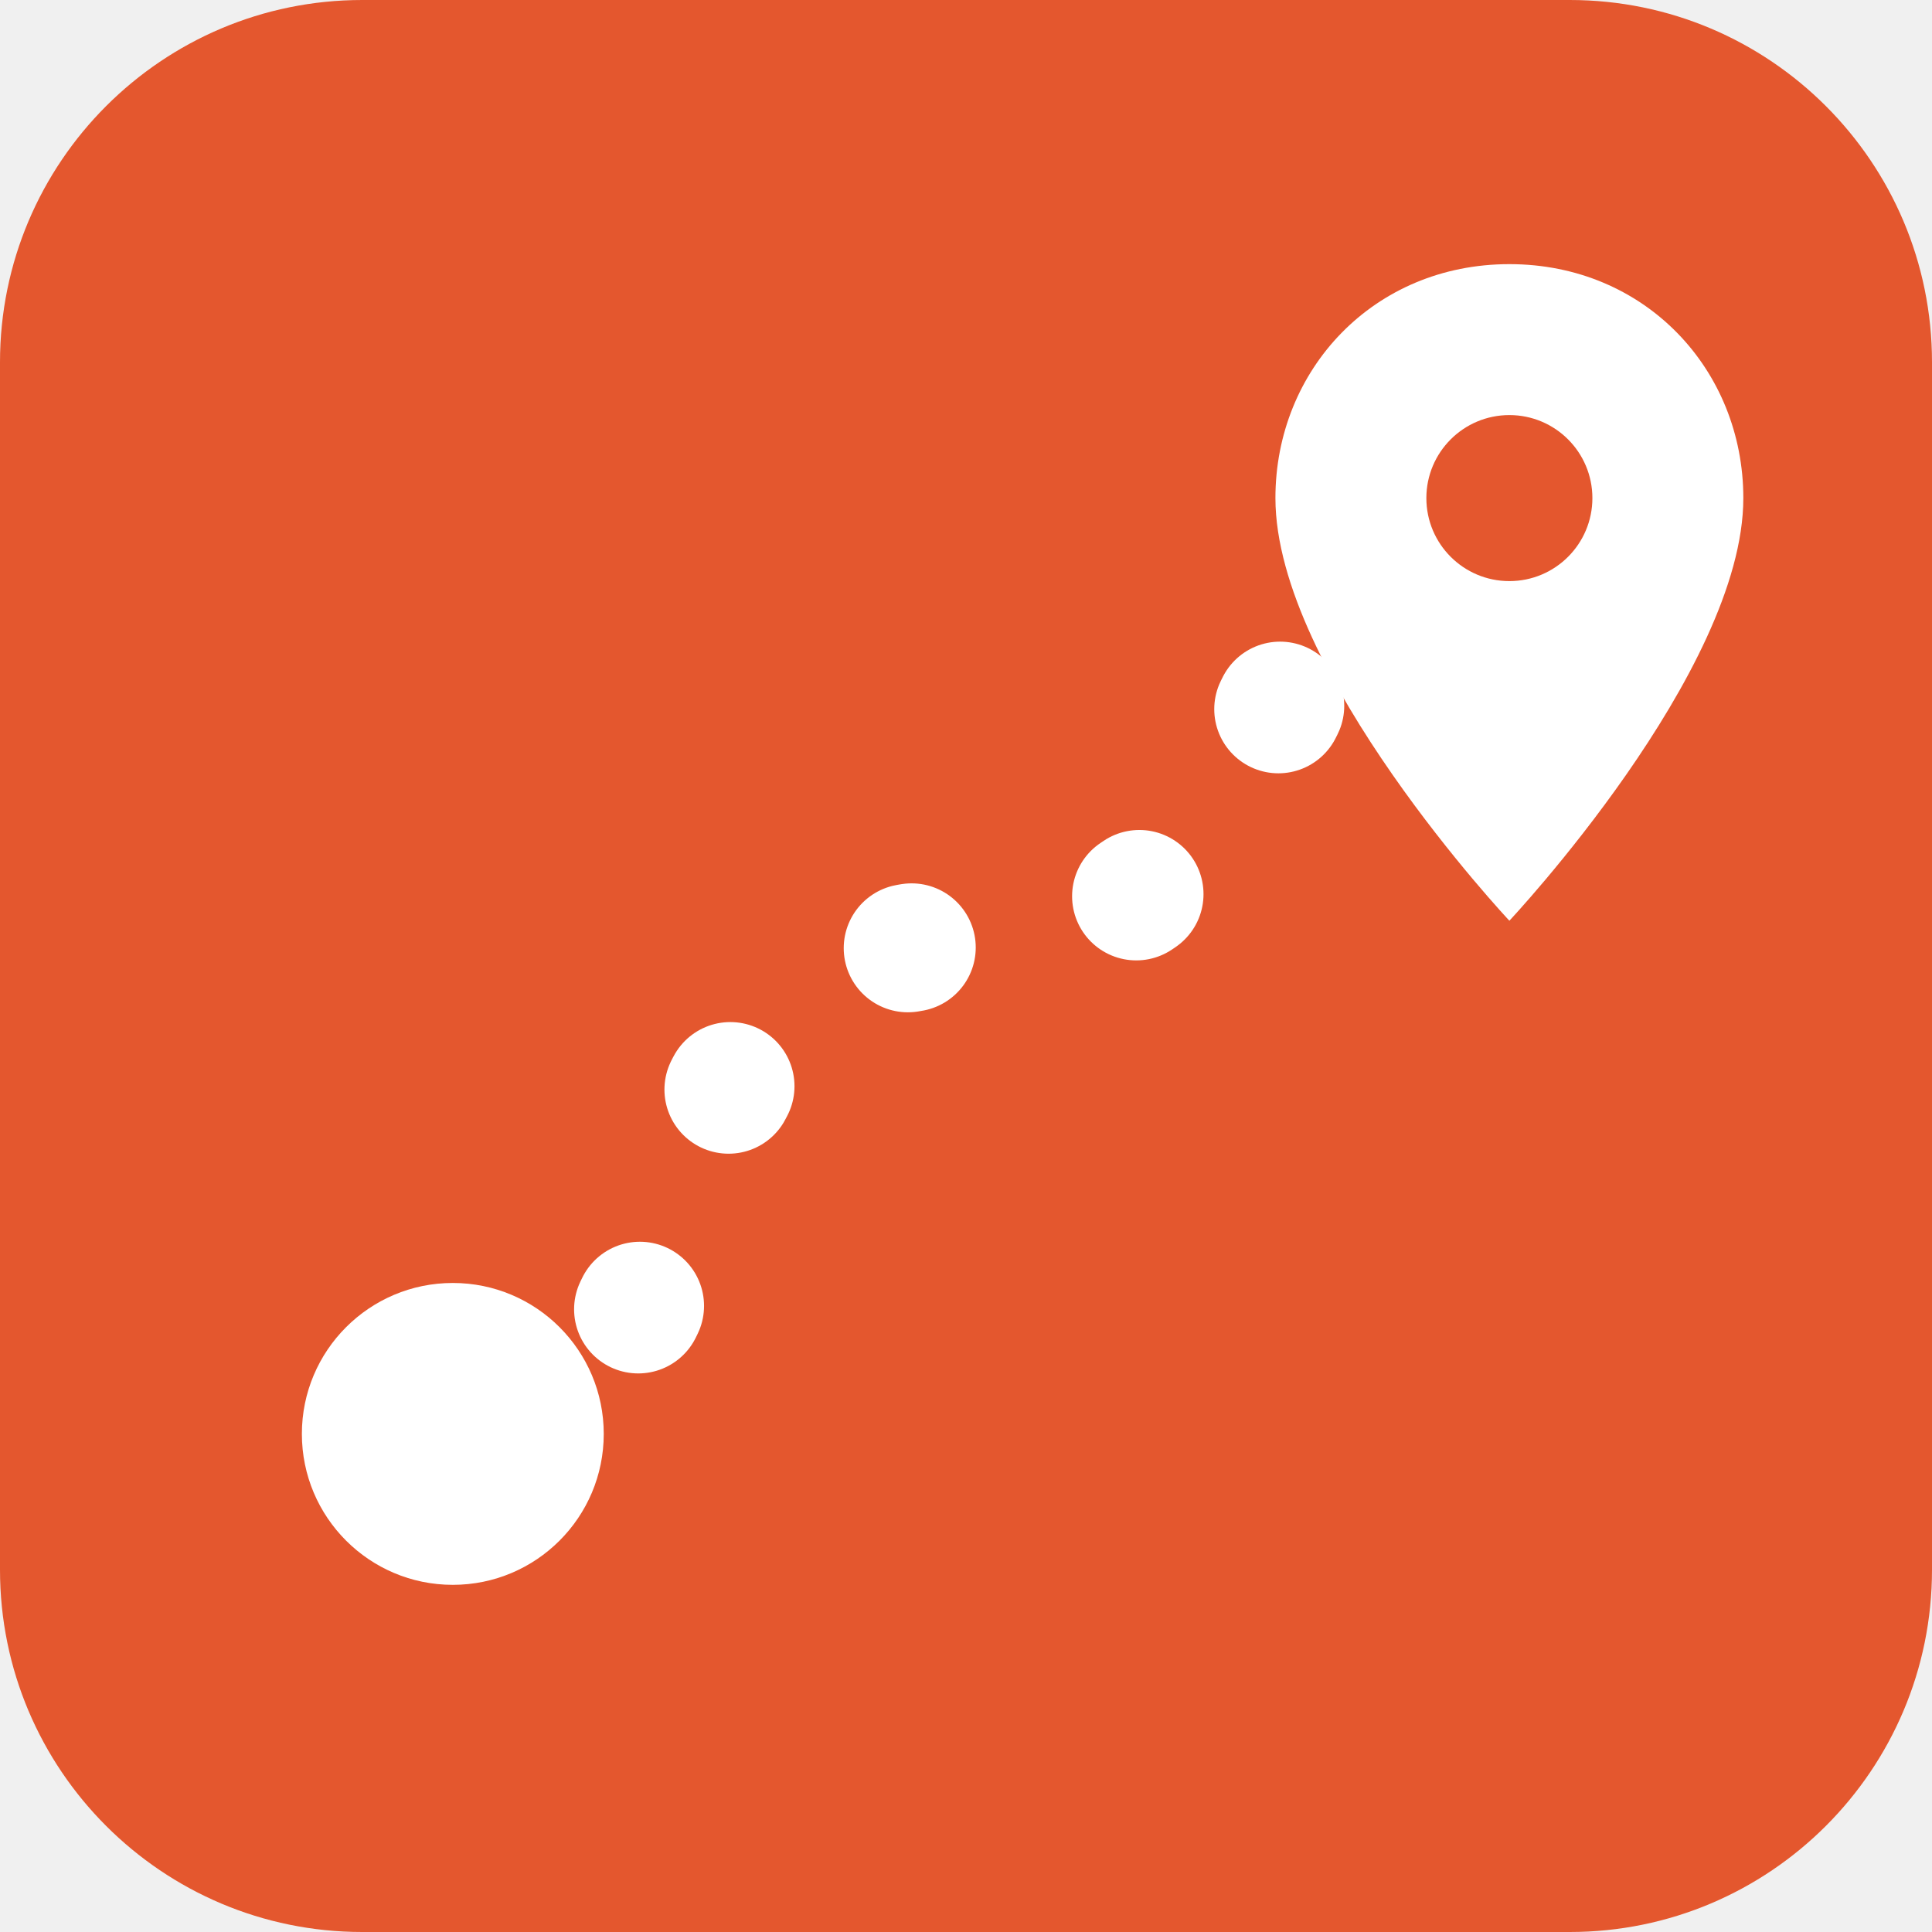
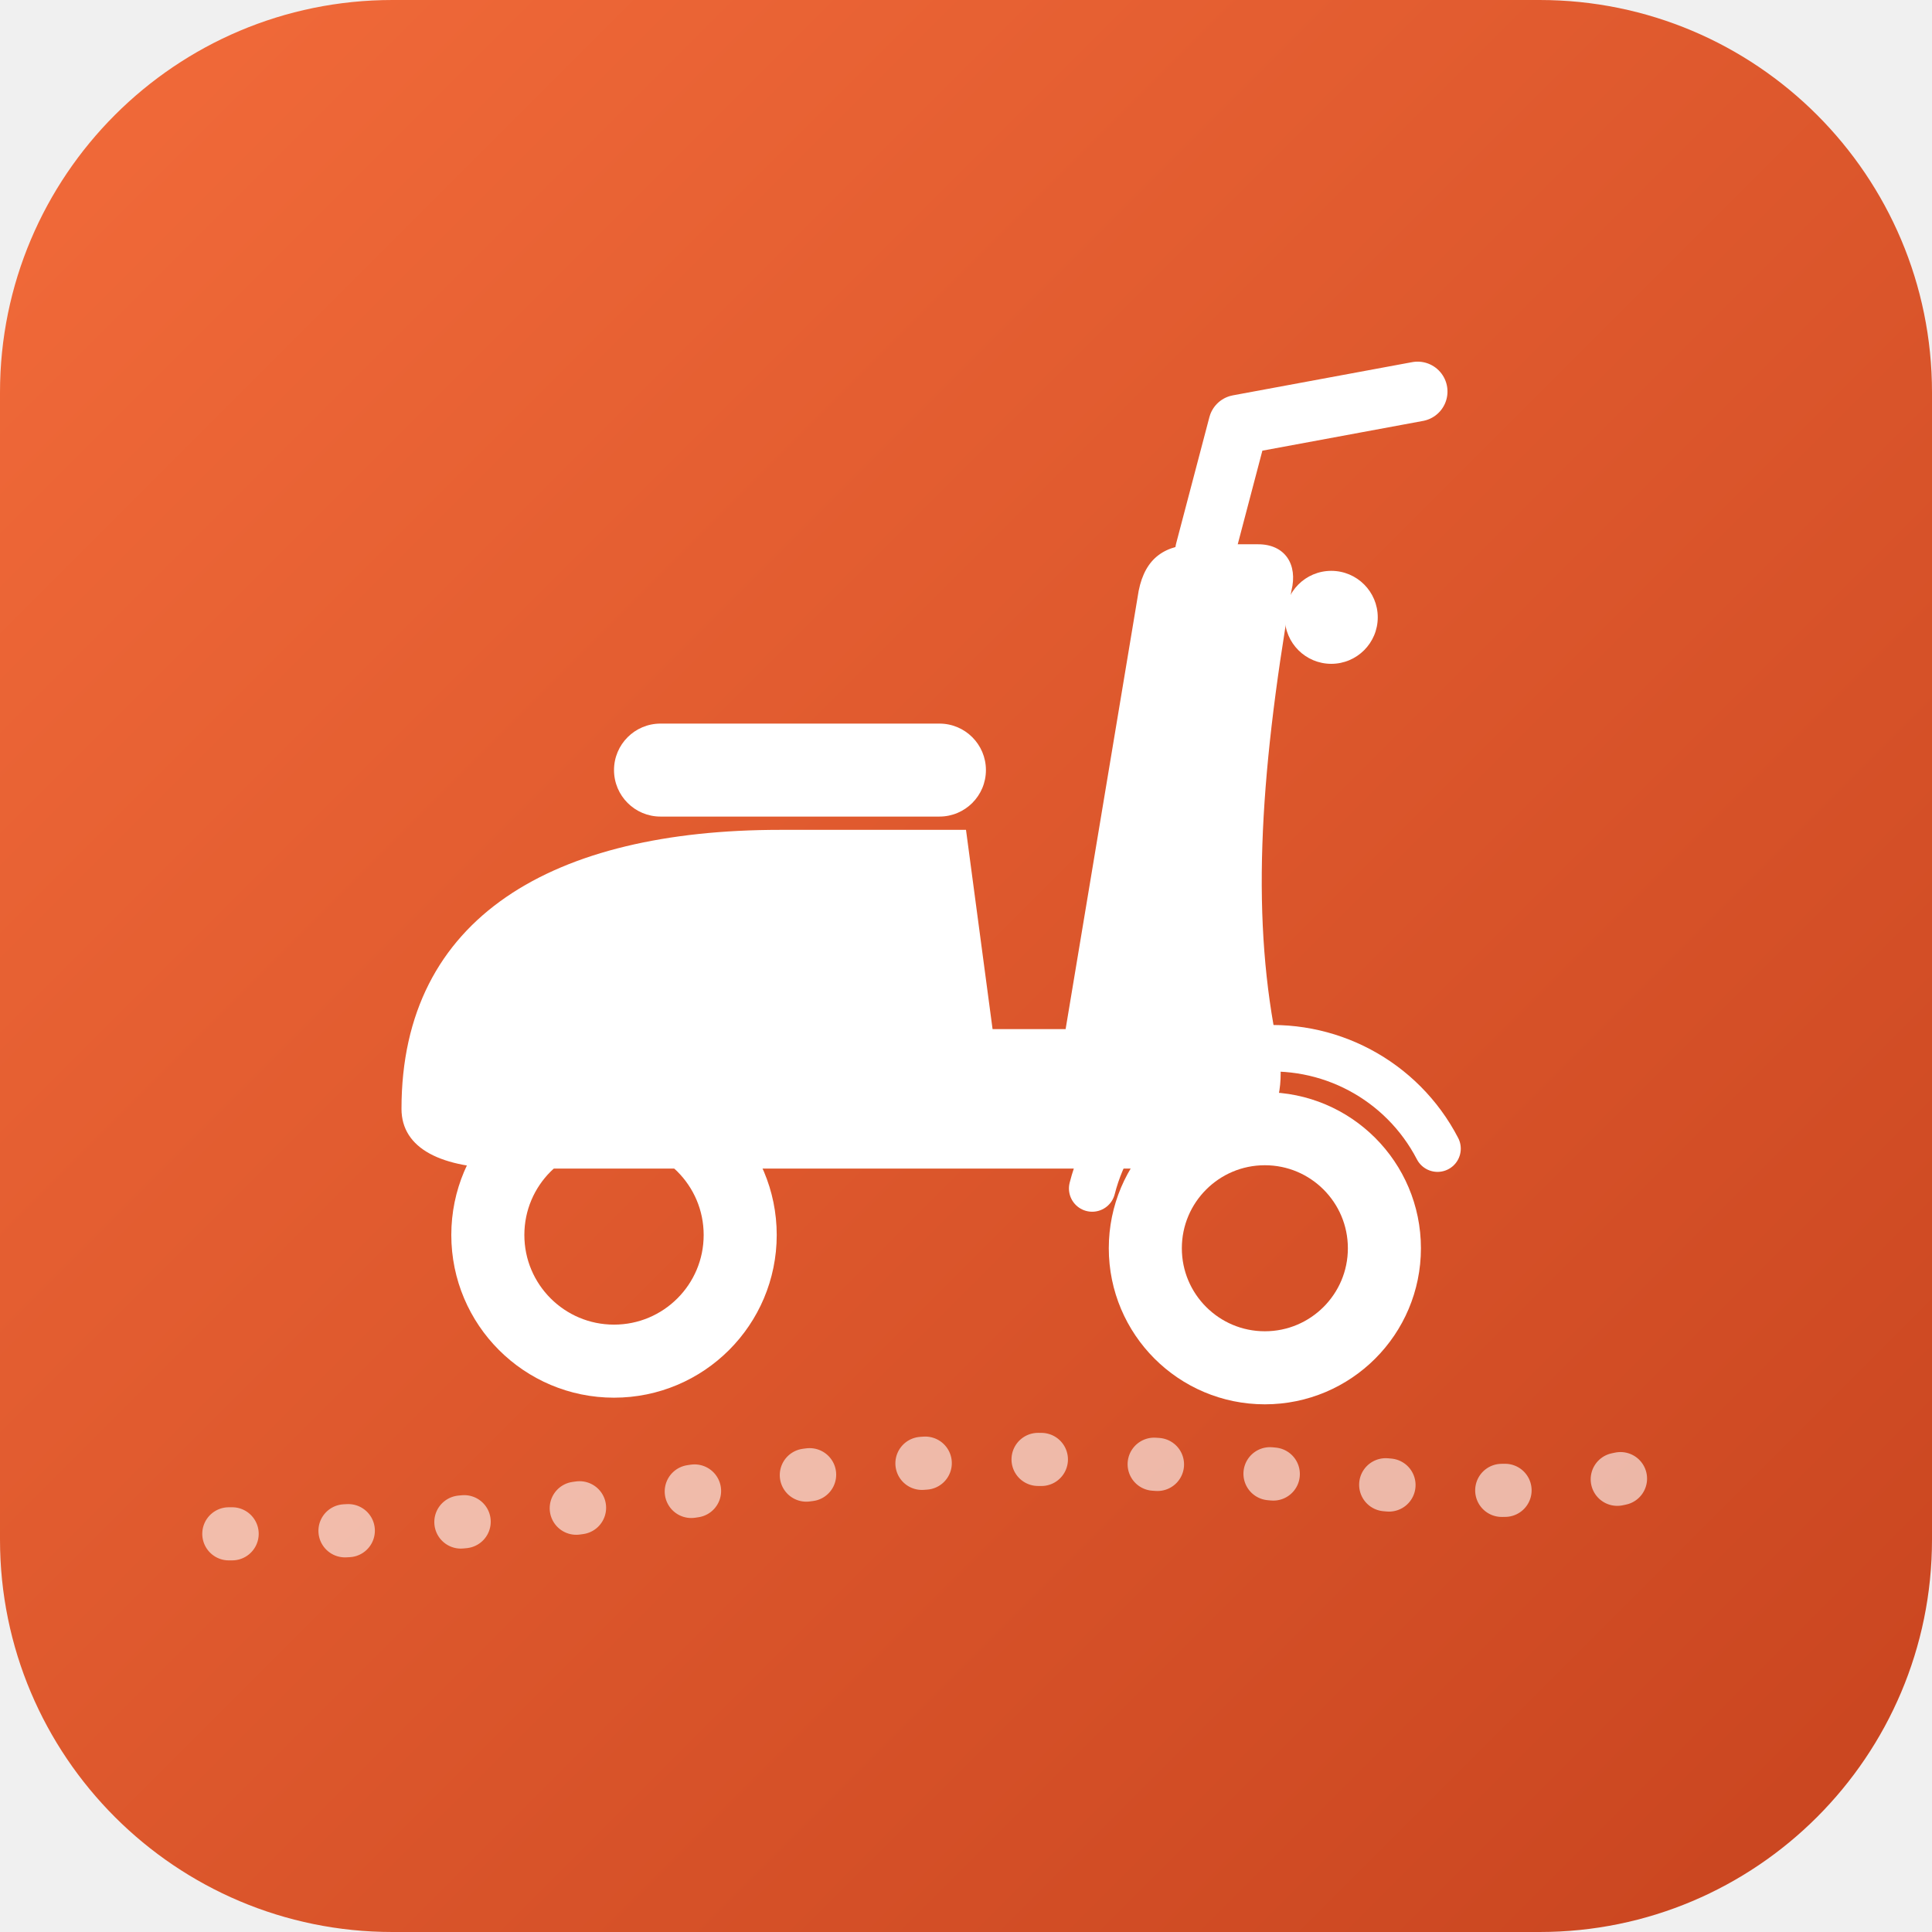
<svg xmlns="http://www.w3.org/2000/svg" viewBox="0 0 512 512">
-   <rect width="512" height="512" rx="96" fill="#e4572e" />
-   <path d="M120 380 C 200 380, 160 250, 256 250 S 330 130, 400 130" fill="none" stroke="#fff" stroke-width="34" stroke-linecap="round" stroke-dasharray="1 62" />
-   <circle cx="120" cy="380" r="40" fill="#fff" />
-   <path d="M400 70 c -36 0 -62 28 -62 62 c 0 46 62 112 62 112 s 62 -66 62 -112 c 0 -34 -26 -62 -62 -62 z" fill="#fff" />
-   <circle cx="400" cy="132" r="22" fill="#e4572e" />
+   <defs>
+     <linearGradient id="g" x1="0" y1="0" x2="1" y2="1">
+       <stop offset="0" stop-color="#f26b3a" />
+       <stop offset="1" stop-color="#c8441f" />
+     </linearGradient>
+   </defs>
+   <rect width="512" height="512" rx="104" fill="url(#g)" />
+   <g transform="translate(256 256) scale(0.88) translate(-262 -275)">
+     <g id="mark">
+       <path d="M40 446 C 150 446, 210 420, 300 424 S 430 444, 490 420" fill="none" stroke="#fff" stroke-opacity=".6" stroke-width="16" stroke-linecap="round" stroke-dasharray="1 34" />
+       <g fill="#fff">
+         <path d="M92 318 C 92 260 138 234 206 234 L 262 234 L 270 294 L 292 294 L 314 162 C 316 152 322 148 332 148 L 350 148 C 358 148 362 154 360 162 C 350 220 348 262 356 300 C 360 320 348 336 326 336 L 124 336 C 104 336 92 330 92 318 Z" />
+         <rect x="156" y="202" width="112" height="28" rx="14" />
+         <circle cx="372" cy="170" r="14" />
+       </g>
+       <g fill="none" stroke="#fff" stroke-linecap="round" stroke-linejoin="round">
+         <path d="M334 150 L 344 112 L 398 102" stroke-width="18" />
+         <path d="M300 342 A 56 56 0 0 1 404 330" stroke-width="14" />
+         <circle cx="156" cy="356" r="38" stroke-width="22" />
+         <circle cx="352" cy="360" r="36" stroke-width="22" />
+       </g>
+     </g>
+   </g>
</svg>
